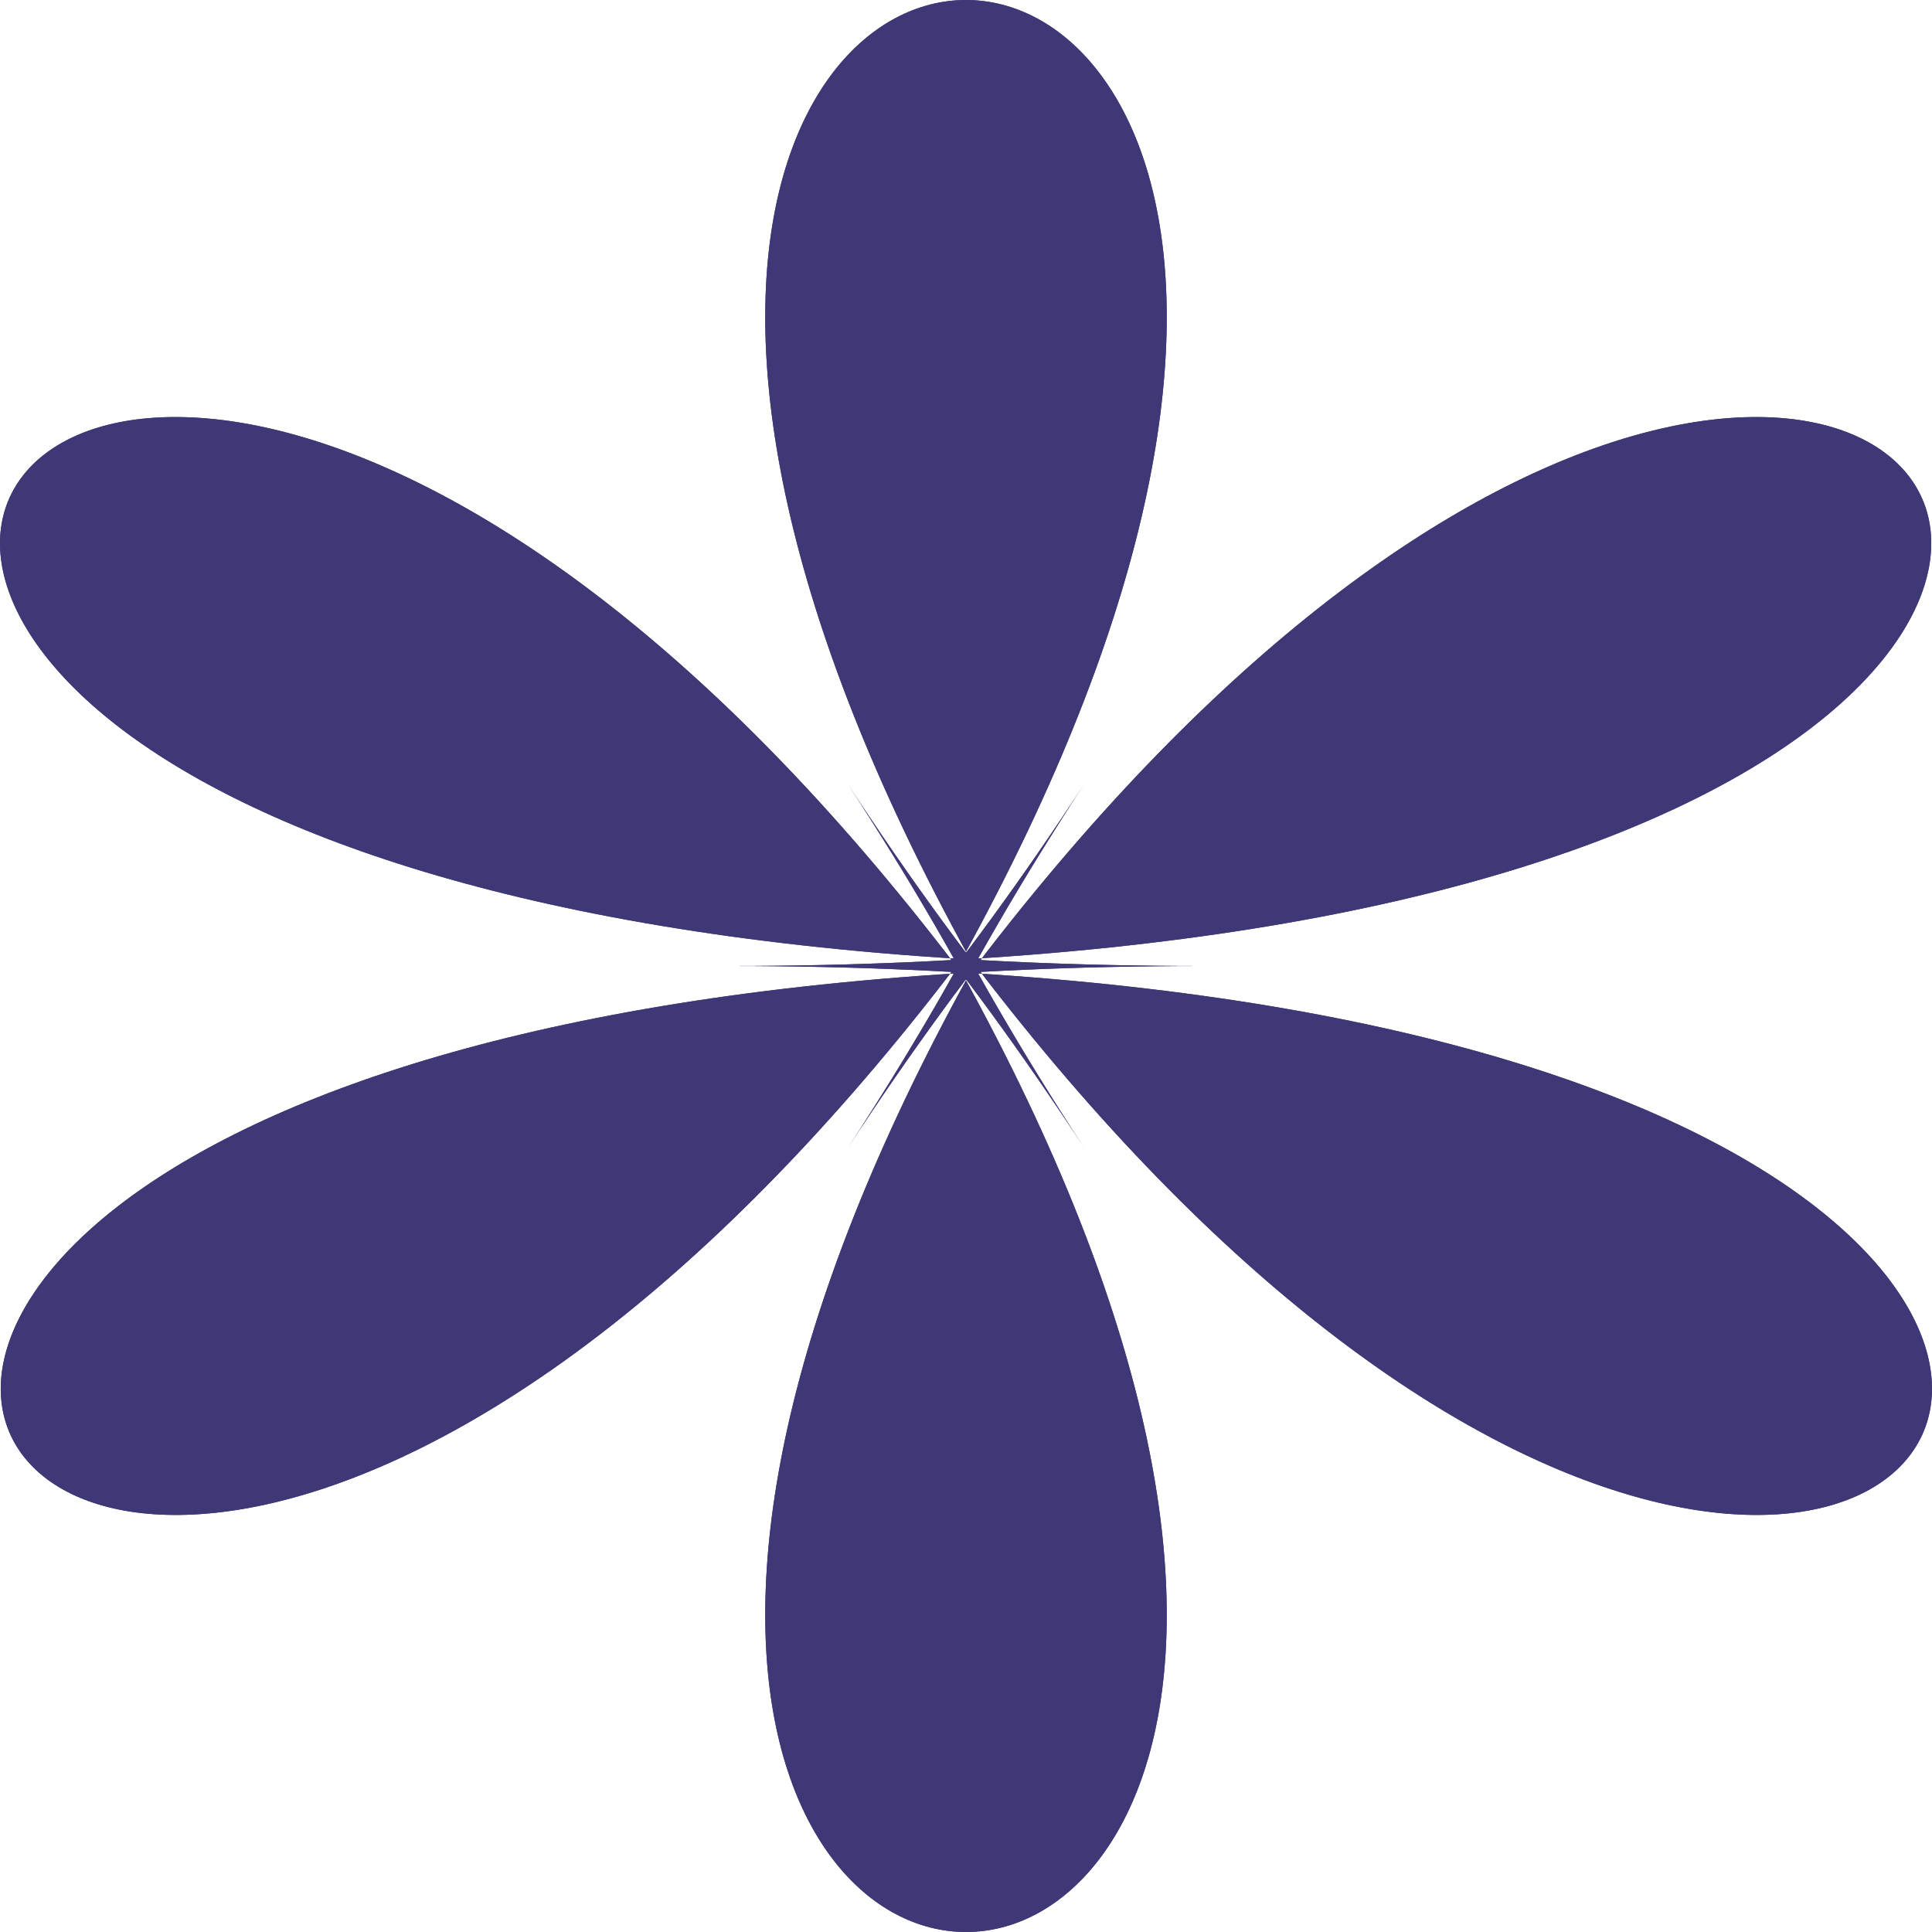
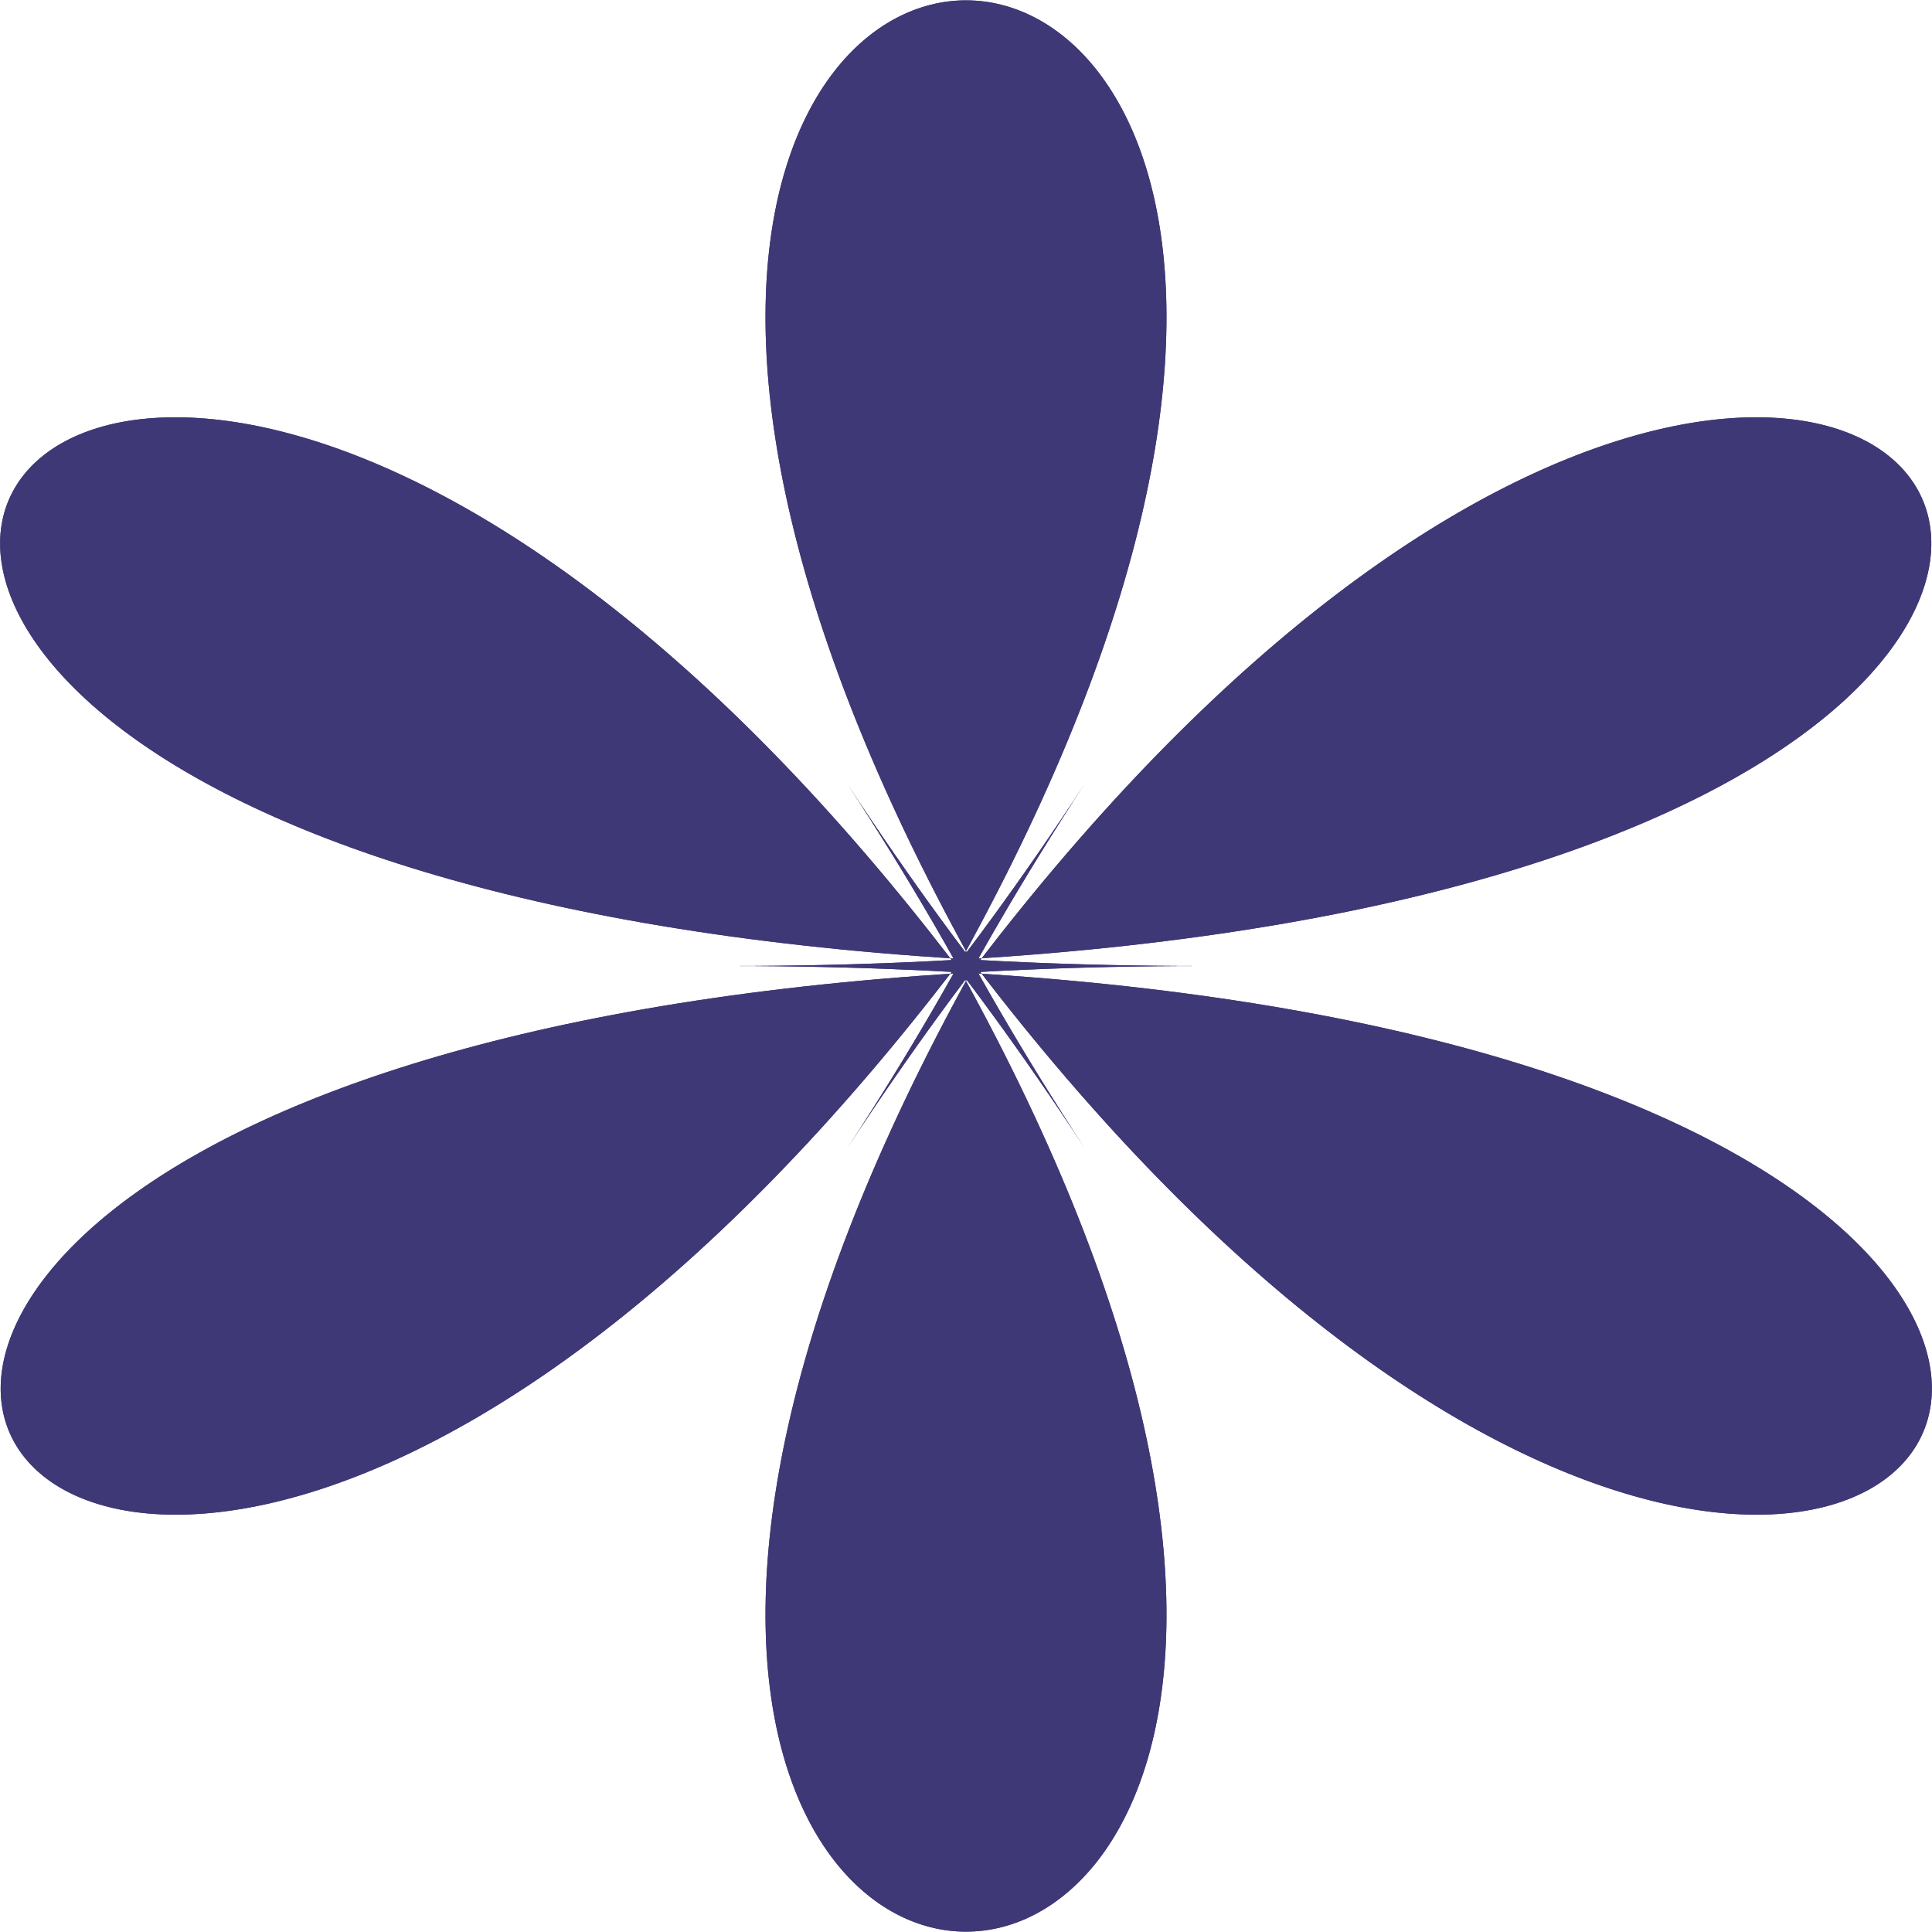
- <svg xmlns="http://www.w3.org/2000/svg" preserveAspectRatio="none" overflow="visible" style="display: block;" width="14" height="14" viewBox="0 0 14 14" fill="none">
+ <svg xmlns="http://www.w3.org/2000/svg" overflow="visible" style="display: block;" width="14" height="14" viewBox="0 0 14 14" fill="none">
  <g id="Group">
-     <path id="Vector" d="M7.855 5.684C0.611 16.772 -5.779 7 8.711 7C-5.792 7 0.611 -2.772 7.855 8.316C0.611 -2.772 13.389 -2.772 6.145 8.316C13.389 -2.772 19.779 7 5.289 7C19.792 7 13.389 16.772 6.145 5.684C13.389 16.772 0.611 16.772 7.855 5.684Z" fill="#3F3876" />
-     <path id="Vector_2" d="M7.855 5.684C0.611 16.772 -5.779 7 8.711 7C-5.792 7 0.611 -2.772 7.855 8.316C0.611 -2.772 13.389 -2.772 6.145 8.316C13.389 -2.772 19.779 7 5.289 7C19.792 7 13.389 16.772 6.145 5.684C13.389 16.772 0.611 16.772 7.855 5.684Z" fill="#3F3876" />
+     <path id="Vector" d="M7.86 5.68C.61 16.77-5.78 7 8.71 7C-5.79 7 .61-2.77 7.86 8.32C.61-2.77 13.39-2.77 6.14 8.32C13.39-2.77 19.78 7 5.29 7C19.79 7 13.39 16.77 6.14 5.68C13.39 16.77 .61 16.77 7.86 5.68Z" fill="#3F3876" />
+     <path id="Vector_2" d="M7.86 5.68C.61 16.77-5.78 7 8.71 7C-5.79 7 .61-2.77 7.86 8.32C.61-2.77 13.39-2.77 6.14 8.32C13.39-2.77 19.78 7 5.29 7C19.79 7 13.39 16.77 6.14 5.68C13.39 16.77 .61 16.77 7.86 5.68Z" fill="#3F3876" />
  </g>
</svg>
